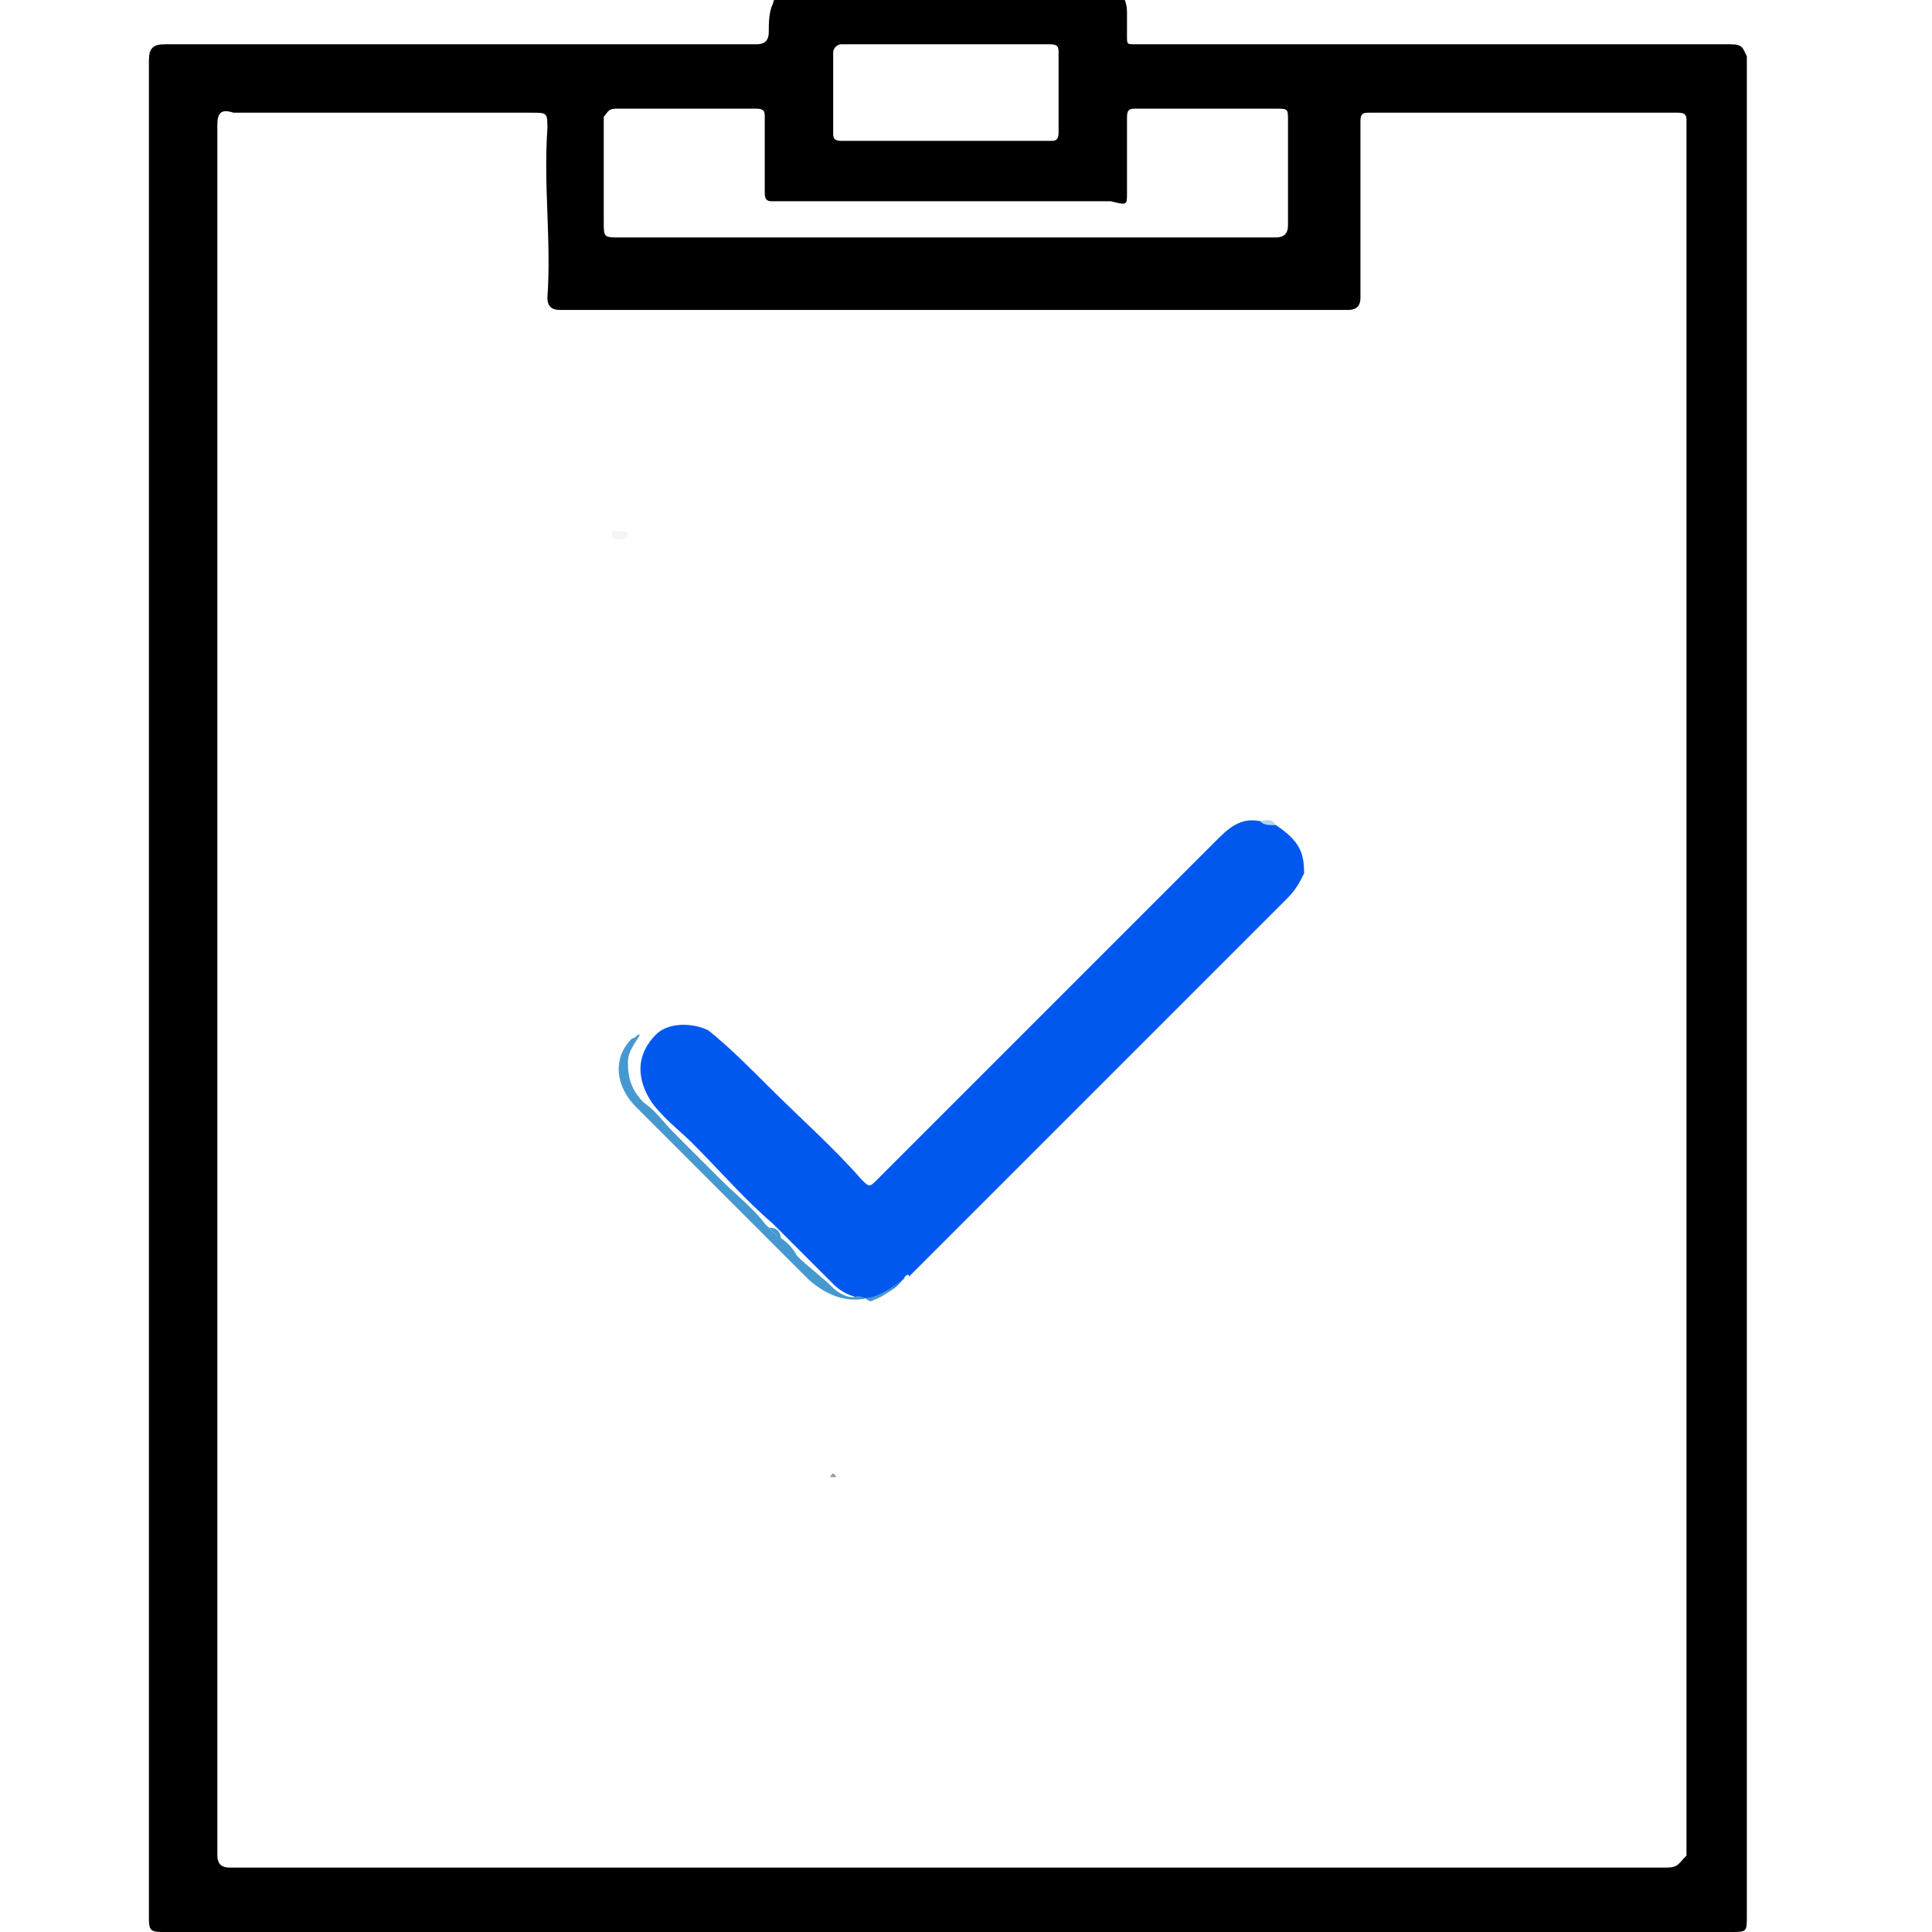
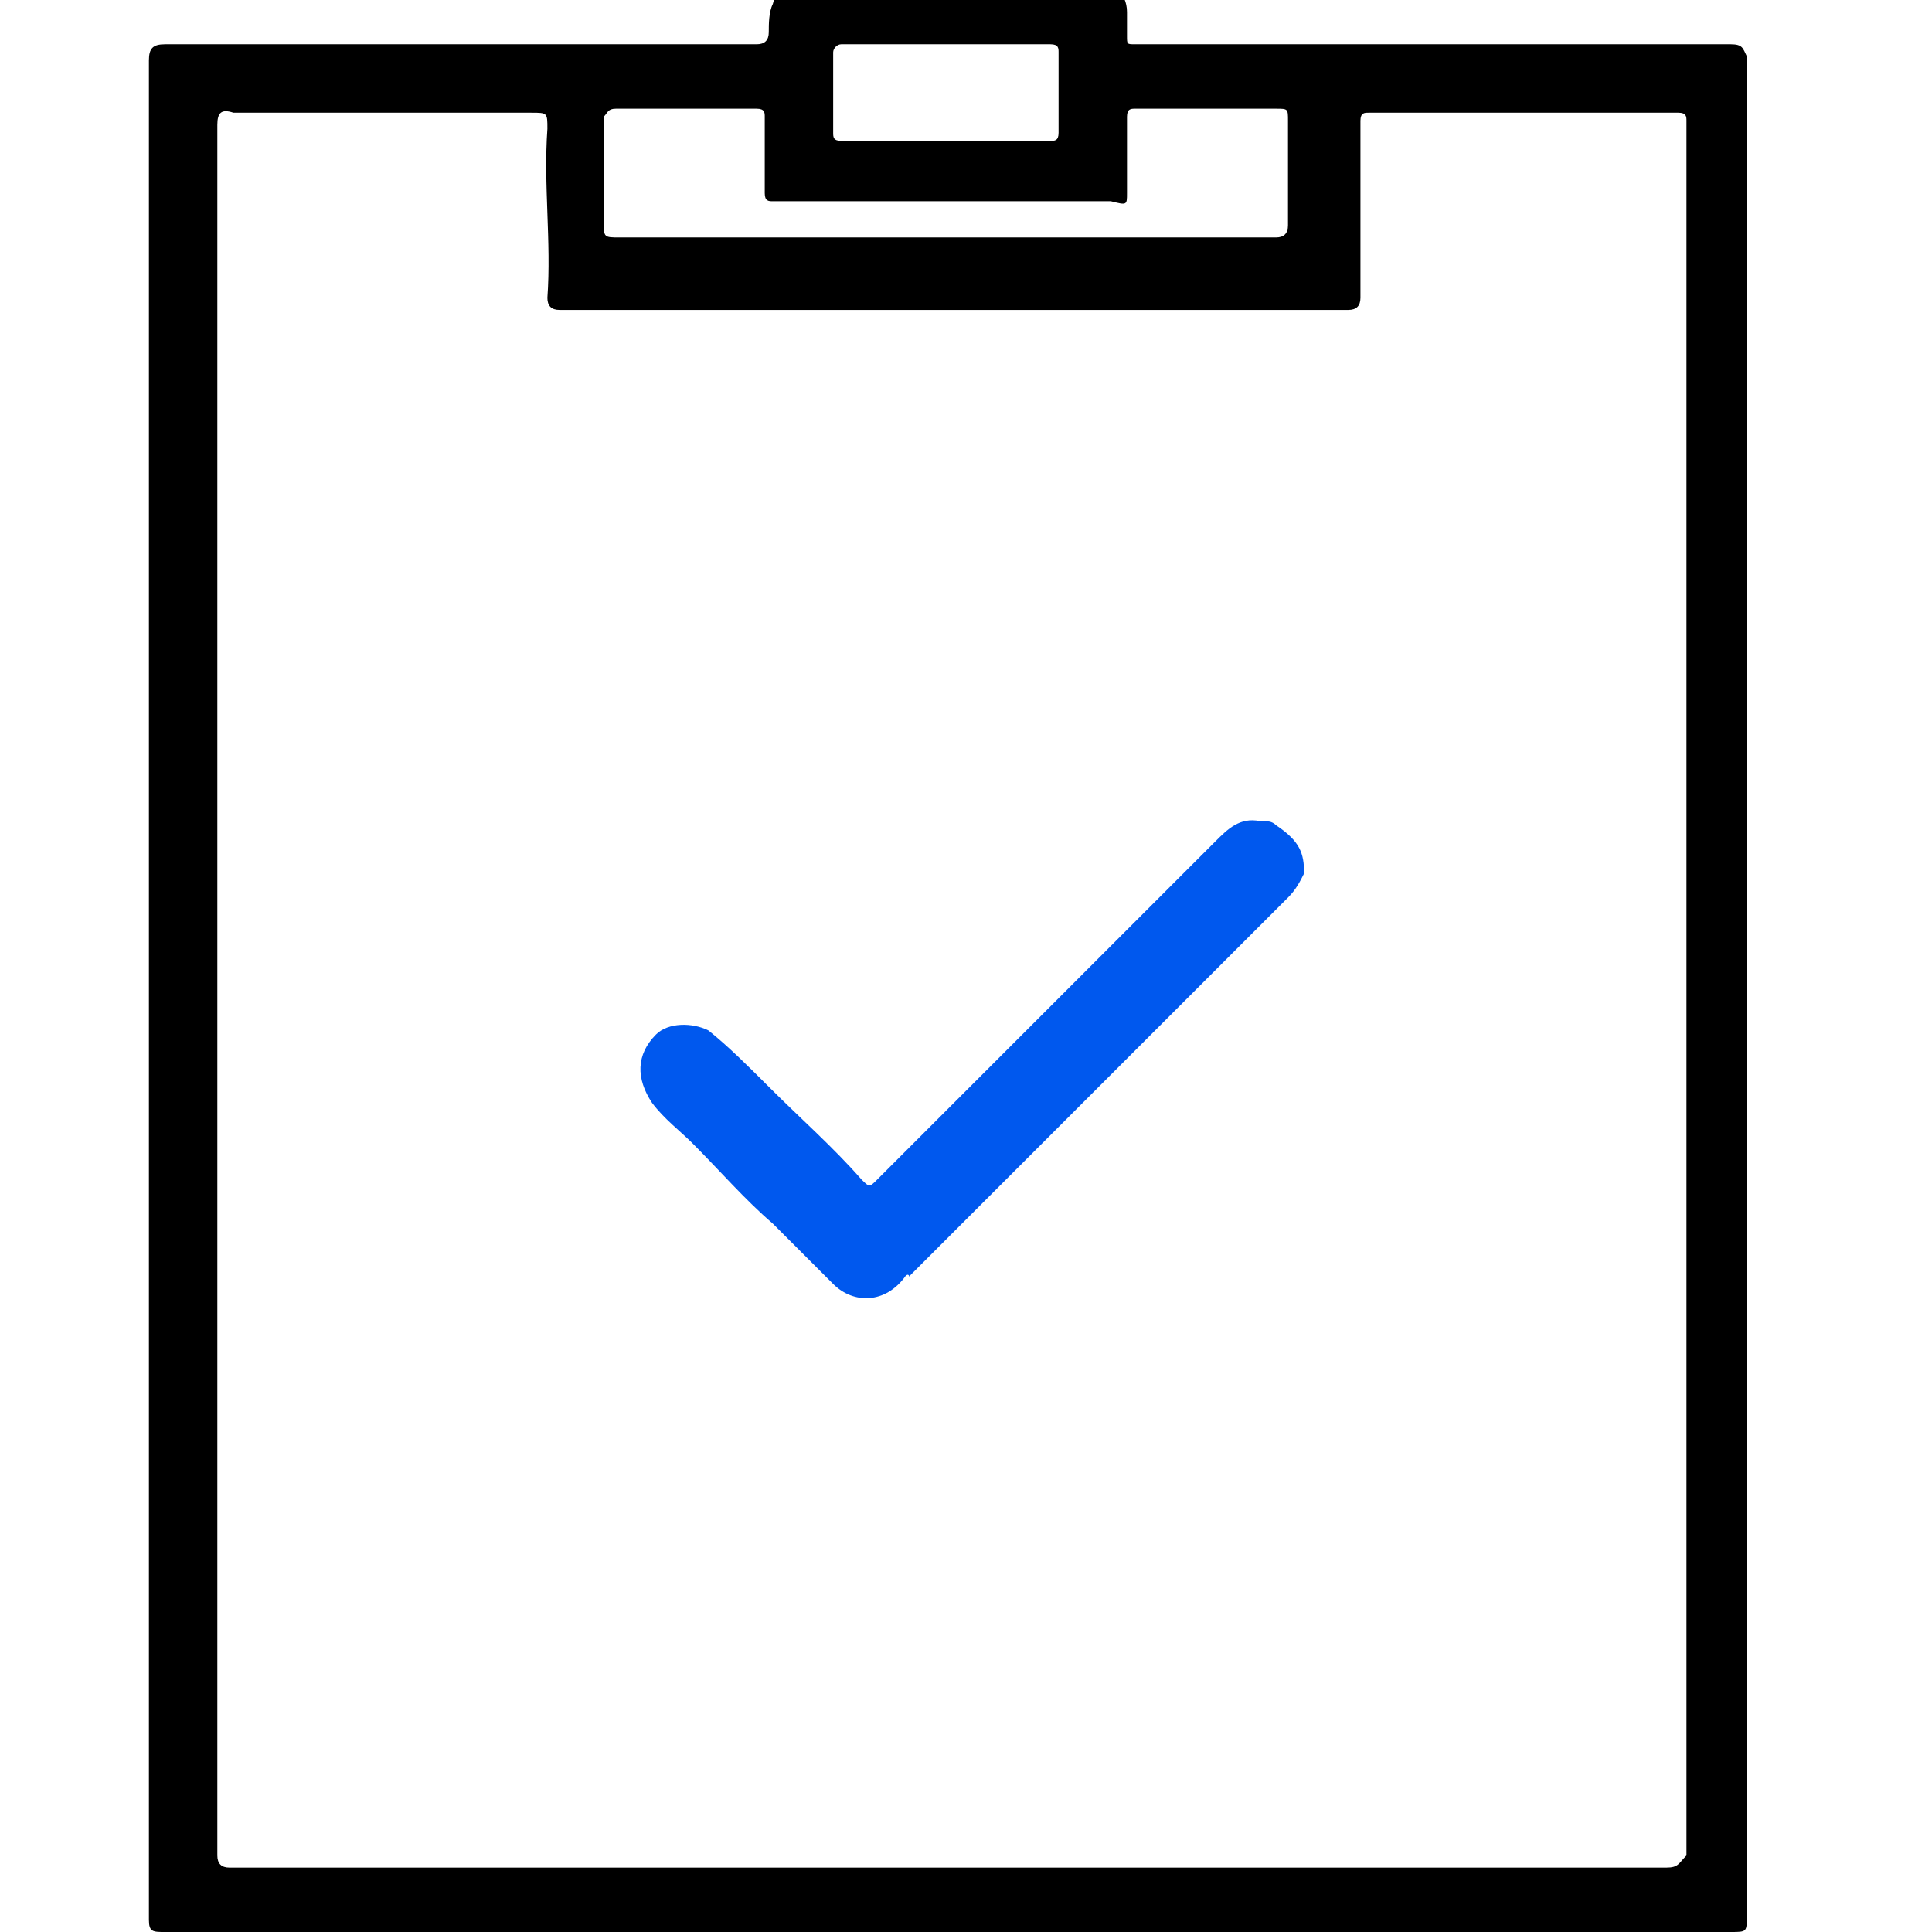
<svg xmlns="http://www.w3.org/2000/svg" version="1.1" id="Layer_1" x="0px" y="0px" viewBox="0 0 48 48" style="enable-background:new 0 0 48 48;" xml:space="preserve">
  <style type="text/css">
	.st0{fill:none;}
	.st1{fill:#0058ee;}
- 	.st2{fill:#4699D0;}
- 	.st3{fill:#F5F5F5;}
- 	.st4{fill:#B5D5EA;}
- 	.st5{fill:#9C9C9C;}
- 	.st6{fill:#4398CF;}
</style>
  <path class="st0" d="M0,0h48v48H0V0z" />
  <g>
    <path d="M43,1.1c-4.9,0-9.8,0-14.7,0c-0.1,0-0.1,0-0.1,0C28,1.1,28,1.1,28,0.9c0-0.2,0-0.4,0-0.6c0-0.5-0.4-0.8-0.8-0.8   c-2.4,0-4.8,0-7.2,0c-0.4,0-0.7,0.2-0.8,0.6c-0.1,0.2-0.1,0.5-0.1,0.7S19,1.1,18.8,1.1c-4.9,0-9.8,0-14.7,0c-0.3,0-0.4,0.1-0.4,0.4   c0,15.4,0,30.8,0,46.2C3.7,48,3.8,48,4.1,48c13,0,25.9,0,38.9,0c0.4,0,0.4,0,0.4-0.4c0-7.7,0-15.4,0-23.1c0-7.7,0-15.4,0-23.1   C43.3,1.2,43.3,1.1,43,1.1z M20.9,1.1c0.9,0,1.7,0,2.6,0c0.8,0,1.7,0,2.6,0c0.2,0,0.2,0.1,0.2,0.2c0,0.7,0,1.3,0,2   c0,0.2-0.1,0.2-0.2,0.2c-1.7,0-3.5,0-5.2,0c-0.2,0-0.2-0.1-0.2-0.2c0-0.7,0-1.3,0-2C20.7,1.2,20.8,1.1,20.9,1.1z M15.3,2.7   c1.2,0,2.4,0,3.5,0c0.2,0,0.2,0.1,0.2,0.2c0,0.7,0,1.3,0,1.9c0,0.2,0.1,0.2,0.2,0.2c2.8,0,5.6,0,8.4,0C28,5.1,28,5.1,28,4.8   c0-0.7,0-1.3,0-1.9c0-0.2,0.1-0.2,0.2-0.2c1.2,0,2.4,0,3.5,0C32,2.7,32,2.7,32,3c0,0.9,0,1.8,0,2.6c0,0.2-0.1,0.3-0.3,0.3   c-2.8,0-5.4,0-8.2,0c-2.7,0-5.4,0-8.1,0c-0.4,0-0.4,0-0.4-0.4c0-0.9,0-1.7,0-2.6C15.1,2.8,15.1,2.7,15.3,2.7z M41.4,46.4   c-11.9,0-23.8,0-35.7,0c-0.2,0-0.3-0.1-0.3-0.3c0-14.3,0-28.7,0-43c0-0.3,0.1-0.4,0.4-0.3c2.5,0,4.9,0,7.4,0c0.4,0,0.4,0,0.4,0.4   c-0.1,1.4,0.1,2.8,0,4.2c0,0.2,0.1,0.3,0.3,0.3c6.5,0,13.1,0,19.6,0c0.2,0,0.3-0.1,0.3-0.3c0-1.1,0-2.3,0-3.5c0-0.3,0-0.6,0-0.9   c0-0.2,0.1-0.2,0.2-0.2c2.6,0,5.1,0,7.7,0c0.2,0,0.2,0.1,0.2,0.2c0,0.1,0,0.1,0,0.2c0,7.1,0,14.3,0,21.4c0,7.2,0,14.3,0,21.5   C41.7,46.3,41.7,46.4,41.4,46.4z" />
-     <path class="st0" d="M20.9,3.6c1.7,0,3.5,0,5.2,0c0.2,0,0.2-0.1,0.2-0.2c0-0.7,0-1.3,0-2c0-0.2-0.1-0.2-0.2-0.2c-0.8,0-1.7,0-2.6,0   c-0.9,0-1.7,0-2.6,0c-0.2,0-0.2,0.1-0.2,0.2c0,0.7,0,1.3,0,2C20.7,3.5,20.8,3.6,20.9,3.6z" />
-     <path class="st0" d="M32.1,3c0-0.2-0.1-0.3-0.2-0.3c-1.2,0-2.4,0-3.5,0c-0.2,0-0.2,0.1-0.2,0.2c0,0.7,0,1.3,0,1.9   c0,0.2-0.1,0.3-0.3,0.3c-2.8,0-5.6,0-8.4,0c-0.2,0-0.3-0.1-0.2-0.2c0-0.7,0-1.3,0-1.9c0-0.2,0-0.2-0.2-0.2c-1.2,0-2.4,0-3.5,0   c-0.2,0-0.2,0.1-0.2,0.2c0,0.9,0,1.7,0,2.6c0,0.4,0,0.4,0.4,0.4c2.7,0,5.4,0,8.1,0s5.4,0,8.2,0c0.2,0,0.3-0.1,0.3-0.3   C32,4.8,32,3.9,32.1,3z" />
-     <path class="st0" d="M41.7,24.6c0-7.1,0-14.3,0-21.4c0-0.1,0-0.1,0-0.2c0-0.2-0.1-0.2-0.2-0.2c-2.6,0-5.1,0-7.7,0   c-0.2,0-0.2,0.1-0.2,0.2c0,0.3,0,0.6,0,0.9c0,1.1,0,2.3,0,3.5c0,0.2-0.1,0.3-0.3,0.3c-6.5,0-13.1,0-19.6,0c-0.2,0-0.3-0.1-0.3-0.3   c0.1-1.4-0.1-2.8,0-4.2c0-0.4,0-0.4-0.4-0.4c-2.5,0-4.9,0-7.4,0c-0.2,0-0.4,0.1-0.4,0.3c0,14.3,0,28.7,0,43c0,0.2,0.1,0.3,0.3,0.3   c11.9,0,23.8,0,35.7,0c0.2,0,0.4-0.1,0.4-0.3C41.7,38.9,41.7,31.7,41.7,24.6z" />
    <path class="st1" d="M31.7,20.5c-0.1-0.1-0.2-0.1-0.4-0.1c-0.5-0.1-0.8,0.2-1.1,0.5c-2.8,2.8-5.6,5.6-8.4,8.4   c-0.2,0.2-0.2,0.2-0.4,0c-0.7-0.8-1.5-1.5-2.3-2.3c-0.5-0.5-1-1-1.5-1.4c-0.4-0.2-1-0.2-1.3,0.1c-0.5,0.5-0.5,1.1-0.1,1.7   c0.3,0.4,0.7,0.7,1,1c0.7,0.7,1.3,1.4,2,2c0.1,0.1,0.2,0.2,0.3,0.3c0.4,0.4,0.8,0.8,1.2,1.2c0.5,0.5,1.3,0.5,1.8-0.2   c0.1-0.1,0.1,0.1,0.1,0l0.1-0.1c3.1-3.1,6.2-6.2,9.3-9.3c0.2-0.2,0.3-0.4,0.4-0.6C32.4,21.2,32.3,20.9,31.7,20.5z" />
-     <path class="st2" d="M22.4,31.8c-0.2,0.2-0.4,0.4-0.7,0.5c-0.1,0.1-0.2-0.1-0.4-0.1c-0.2,0.1-0.5-0.1-0.6-0.2   c-0.3-0.3-0.6-0.5-0.9-0.8c-0.1-0.2-0.3-0.4-0.5-0.5c-0.1-0.1-0.2-0.2-0.3-0.3c-0.3-0.4-0.7-0.7-1.1-1.1s-0.8-0.8-1.2-1.2   c-0.2-0.2-0.4-0.5-0.7-0.7c-0.3-0.3-0.4-0.6-0.4-1c0-0.3,0.2-0.5,0.3-0.7c-0.1,0-0.1,0.1-0.2,0.1c-0.5,0.5-0.4,1.2,0.1,1.7   c1.4,1.4,2.9,2.9,4.3,4.3C20.9,32.5,21.7,32.4,22.4,31.8C22.5,31.8,22.5,31.7,22.4,31.8z" />
-     <path class="st3" d="M15.4,13.2c-0.1,0-0.2-0.1-0.2,0.1c0,0.1,0.1,0.1,0.2,0.1s0.2,0,0.2-0.1C15.6,13.2,15.5,13.2,15.4,13.2z" />
-     <path class="st4" d="M31.3,20.4c0.1,0.1,0.2,0.1,0.4,0.1C31.6,20.3,31.4,20.4,31.3,20.4z" />
-     <path class="st5" d="M20.7,36.6C20.7,36.6,20.6,36.6,20.7,36.6c-0.1,0.1-0.1,0.1,0,0.1S20.8,36.7,20.7,36.6   C20.8,36.6,20.8,36.6,20.7,36.6z" />
-     <path class="st6" d="M19.1,30.5c0.1,0.1,0.2,0.2,0.3,0.3C19.4,30.6,19.3,30.5,19.1,30.5z" />
  </g>
</svg>
